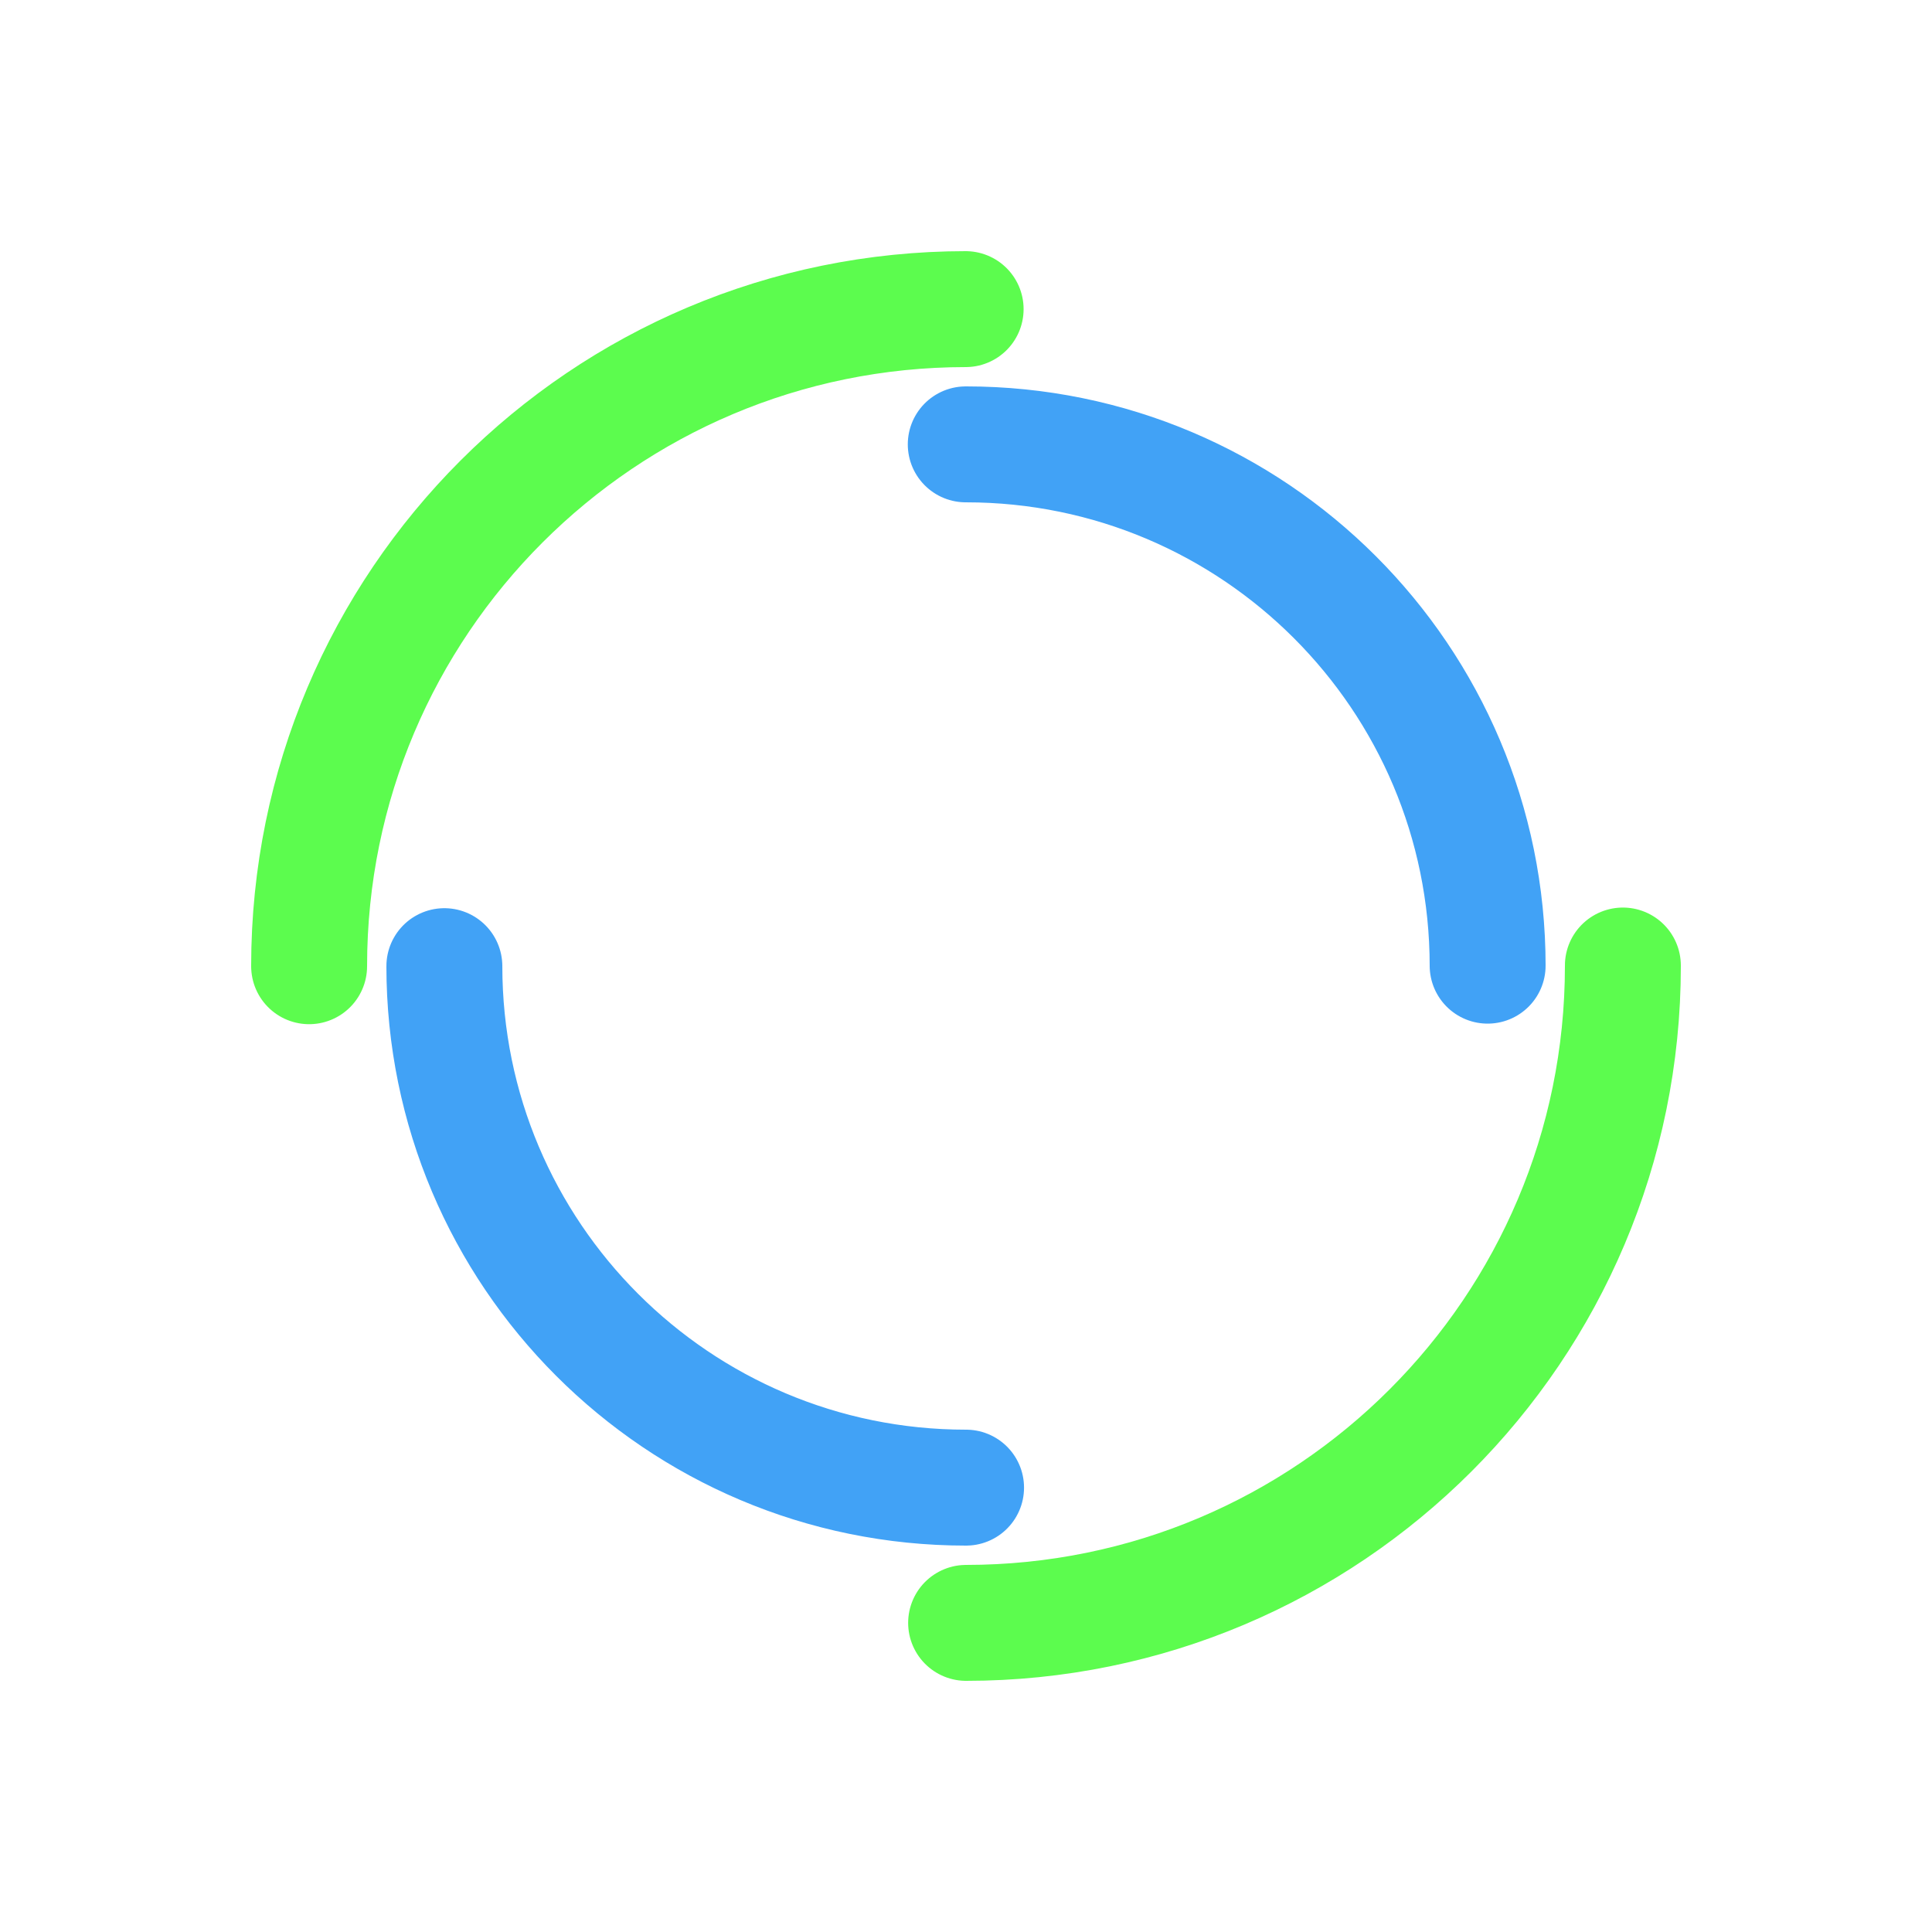
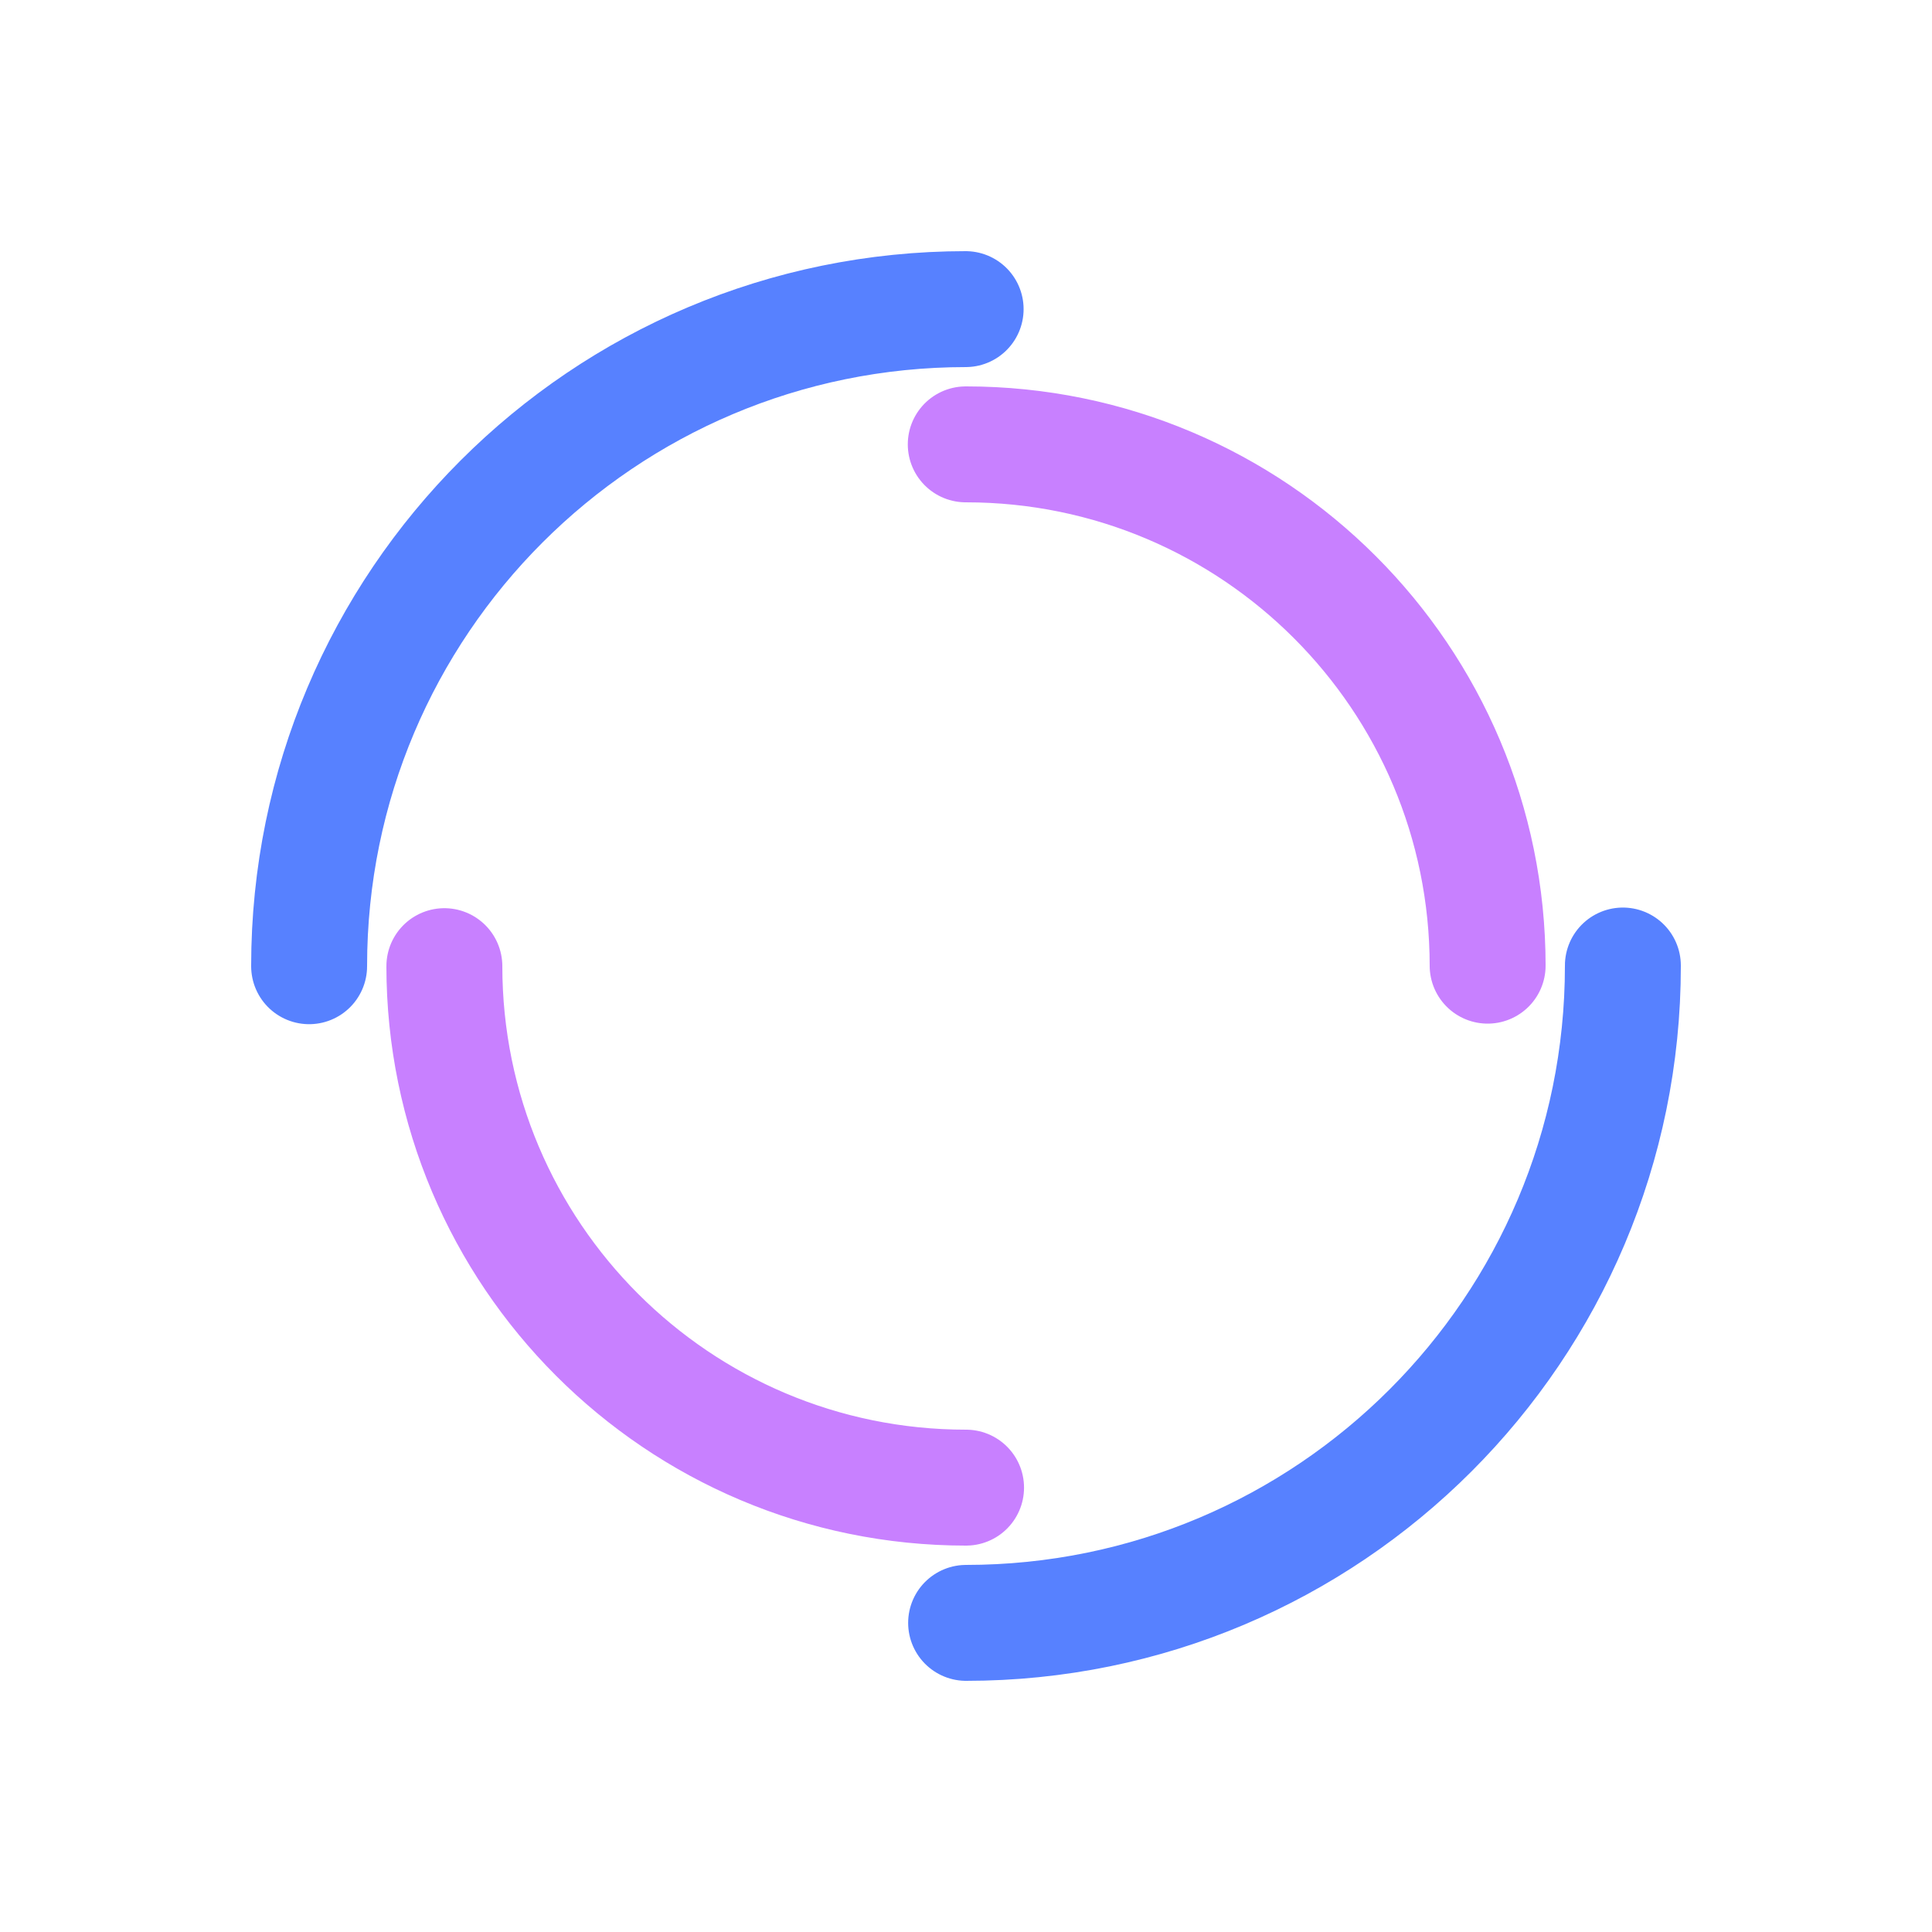
<svg xmlns="http://www.w3.org/2000/svg" style="margin: auto; background: none; display: block; shape-rendering: auto;" width="100%" height="100%" viewBox="0 0 100 100" preserveAspectRatio="xMidYMid">
-   <circle cx="50" cy="50" r="34" stroke-width="6" stroke="#5cfc4e" stroke-dasharray="53.407 53.407" fill="none" stroke-linecap="round">
+   <circle cx="50" cy="50" r="34" stroke-width="6" stroke="rgb(87, 129, 255)" stroke-dasharray="53.407 53.407" fill="none" stroke-linecap="round">
    <animateTransform attributeName="transform" type="rotate" dur="2.381s" repeatCount="indefinite" keyTimes="0;1" values="0 50 50;360 50 50" />
  </circle>
-   <circle cx="50" cy="50" r="27" stroke-width="6" stroke="#41a2f6" stroke-dasharray="42.412 42.412" stroke-dashoffset="42.412" fill="none" stroke-linecap="round">
+   <circle cx="50" cy="50" r="27" stroke-width="6" stroke="rgb(200, 128, 255)" stroke-dasharray="42.412 42.412" stroke-dashoffset="42.412" fill="none" stroke-linecap="round">
    <animateTransform attributeName="transform" type="rotate" dur="2.381s" repeatCount="indefinite" keyTimes="0;1" values="0 50 50;-360 50 50" />
  </circle>
</svg>
